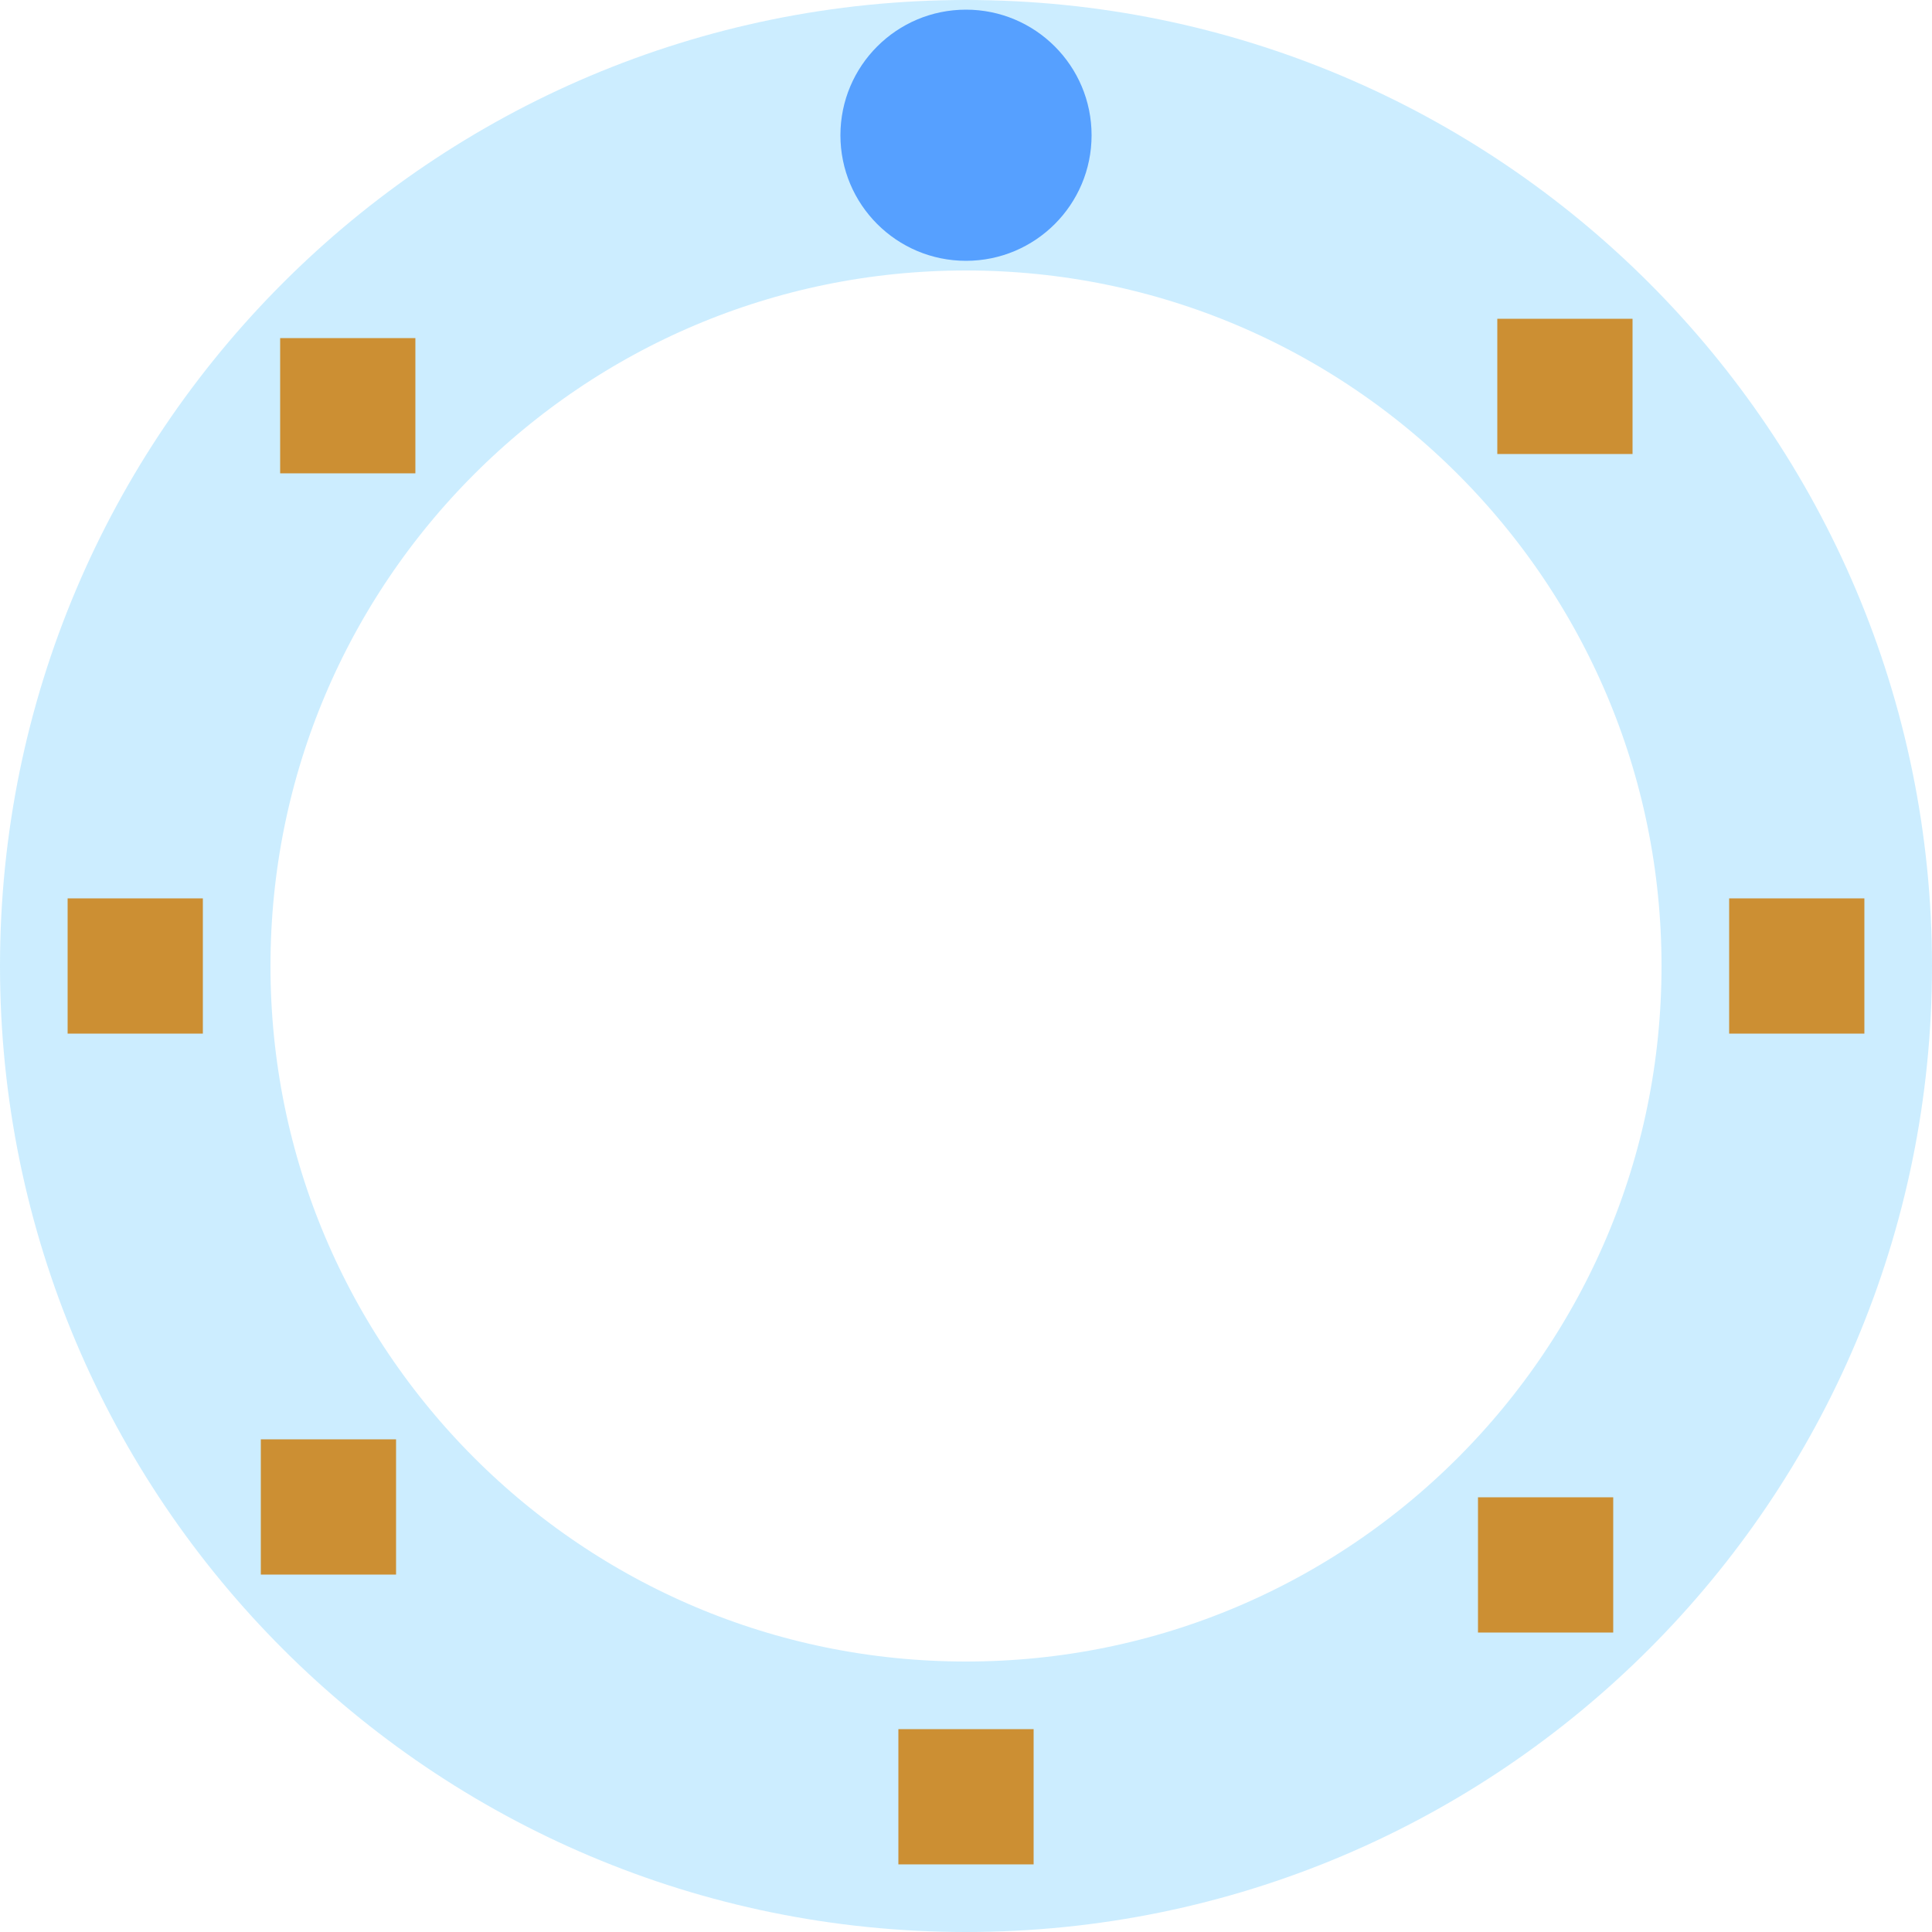
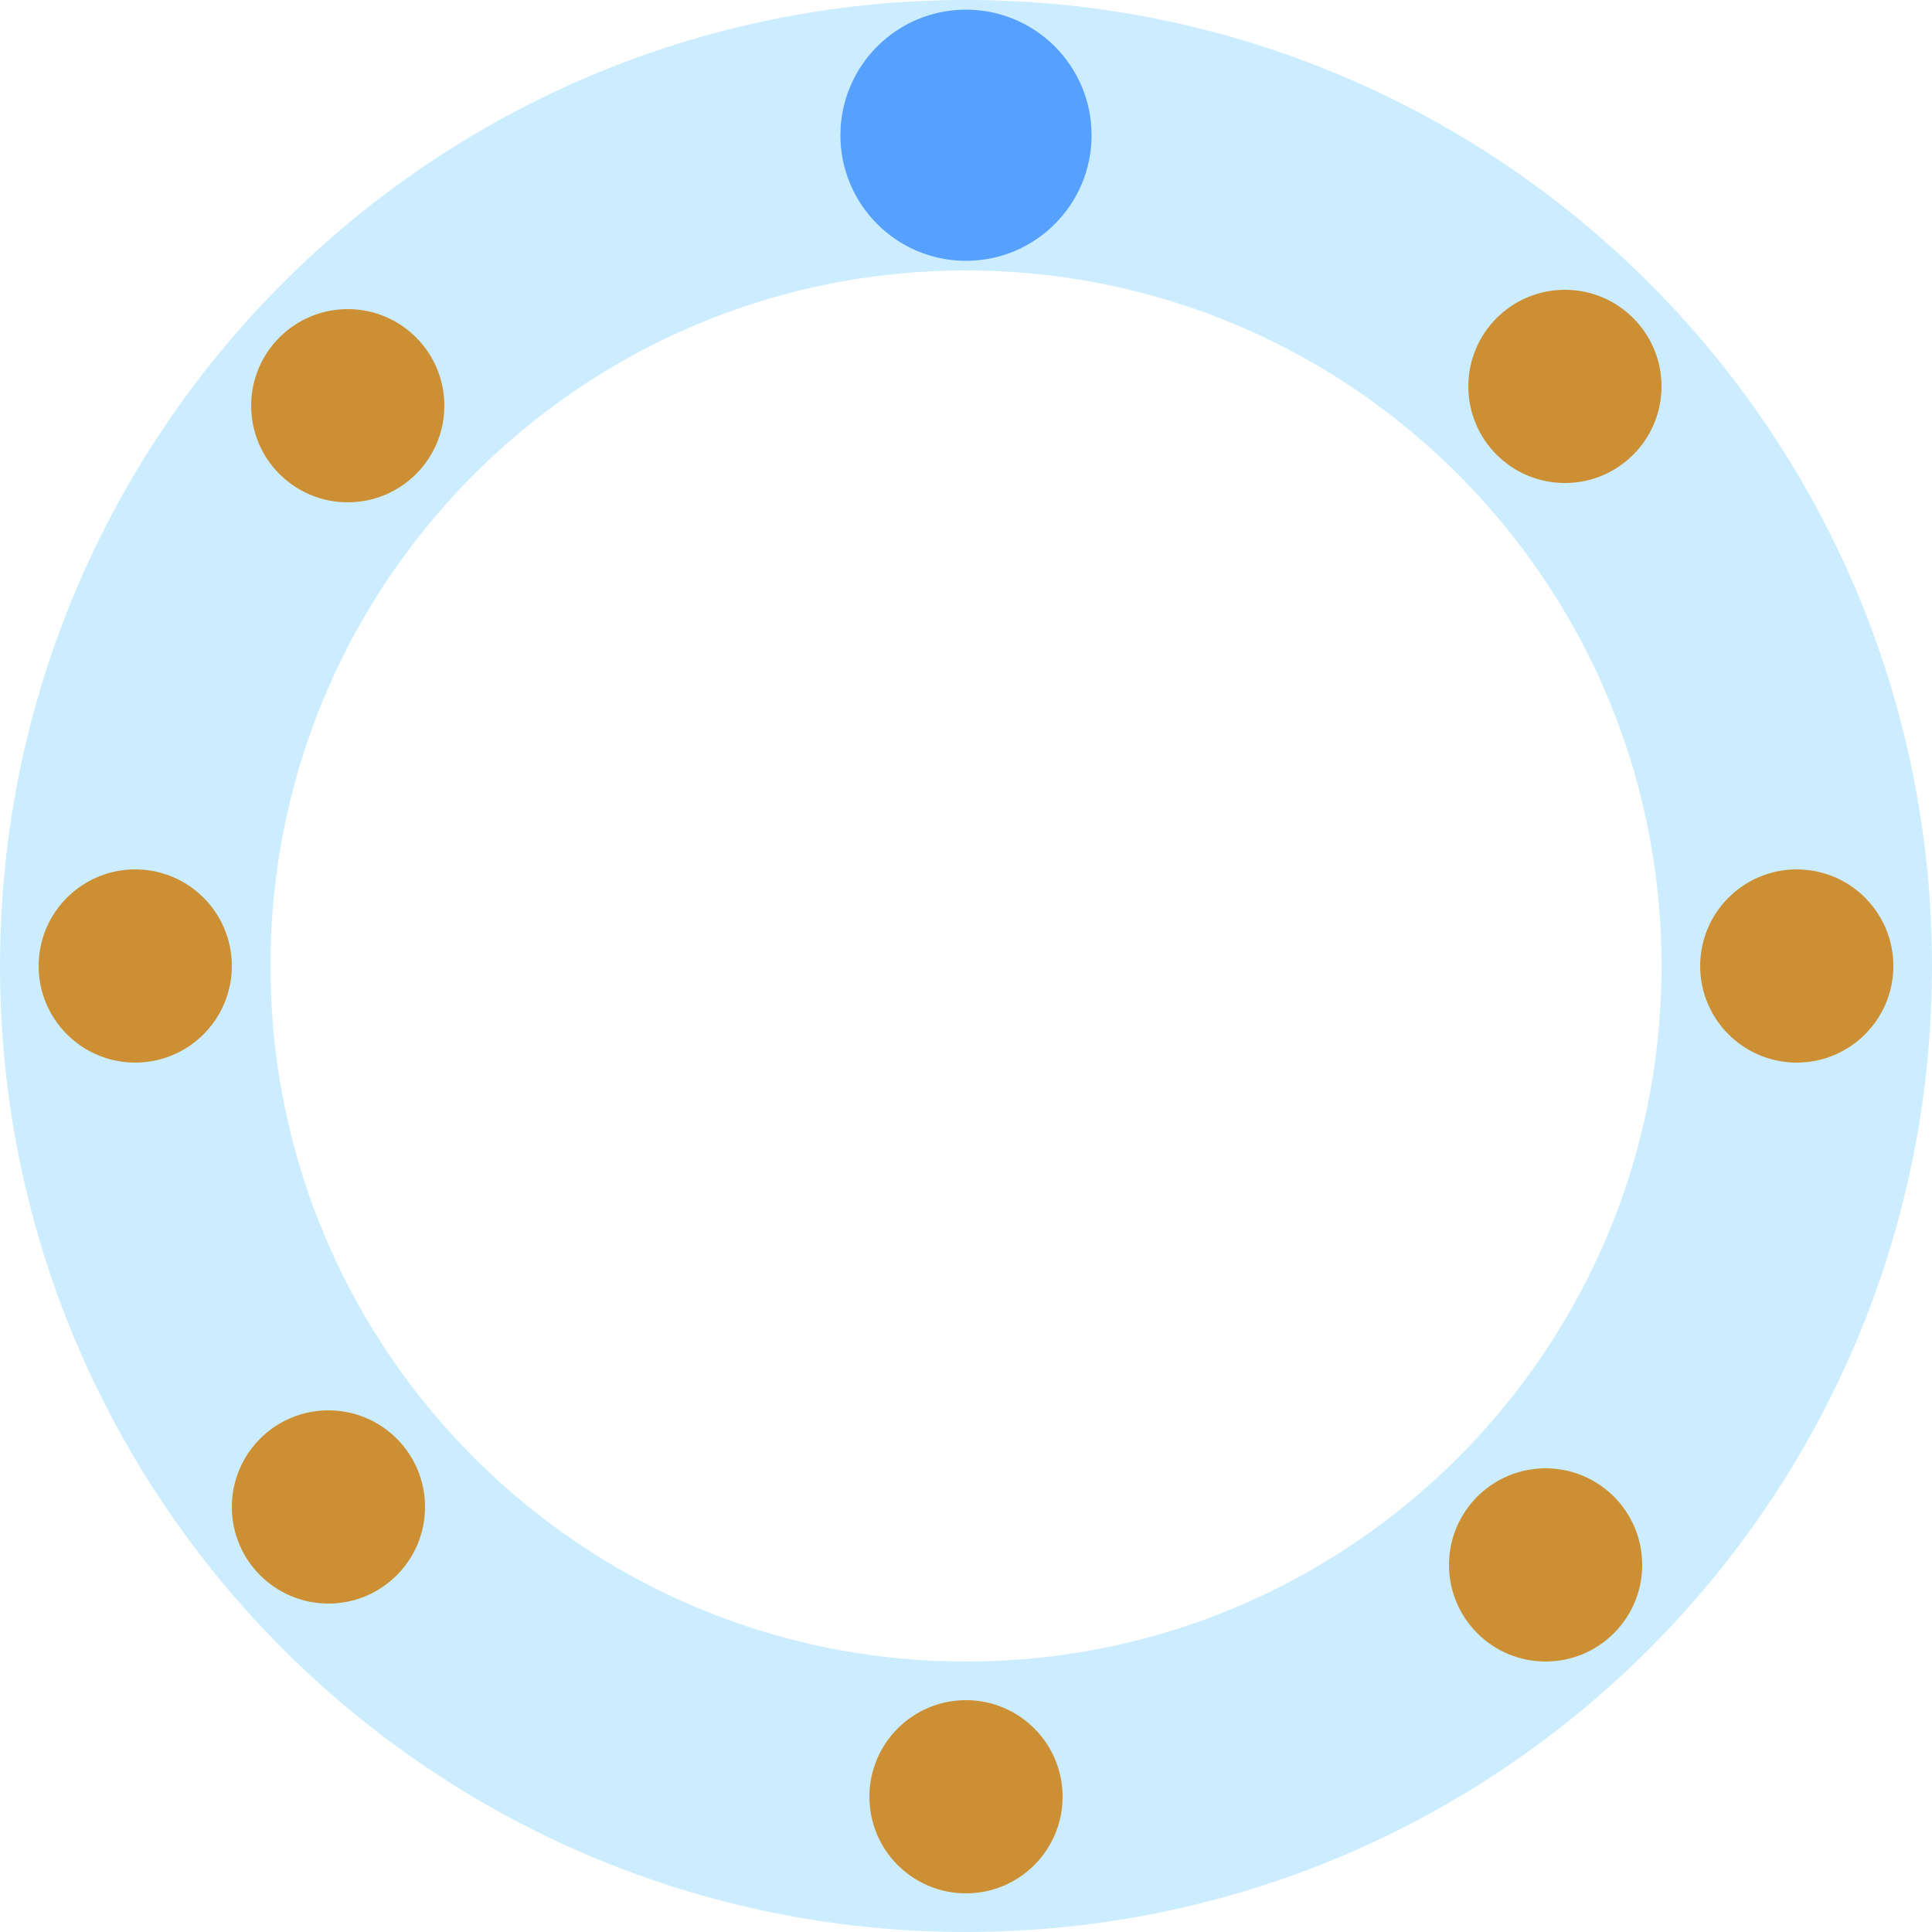
- <svg xmlns="http://www.w3.org/2000/svg" id="SVG-Circus-a39adfbd-e84c-7aa8-3b5d-43271e36bc99" version="1.1" viewBox="0 0 100 100" preserveAspectRatio="xMidYMid meet">
-   <rect id="actor_10" x="46.5" y="3.5" width="7" height="7" opacity="1" fill="rgba(255,138,0,1)" fill-opacity="1" stroke="rgba(191,189,201,1)" stroke-width="0" stroke-opacity="1" stroke-dasharray="" />
-   <rect id="actor_9" x="14.5" y="17.5" width="7" height="7" opacity="1" fill="rgba(255,138,0,1)" fill-opacity="1" stroke="rgba(191,189,201,1)" stroke-width="0" stroke-opacity="1" stroke-dasharray="" />
-   <rect id="actor_8" x="3.5" y="46.5" width="7" height="7" opacity="1" fill="rgba(255,138,0,1)" fill-opacity="1" stroke="rgba(191,189,201,1)" stroke-width="0" stroke-opacity="1" stroke-dasharray="" />
-   <rect id="actor_7" x="13.5" y="74.5" width="7" height="7" opacity="1" fill="rgba(255,138,0,1)" fill-opacity="1" stroke="rgba(191,189,201,1)" stroke-width="0" stroke-opacity="1" stroke-dasharray="" />
-   <rect id="actor_6" x="46.5" y="89.5" width="7" height="7" opacity="1" fill="rgba(255,138,0,1)" fill-opacity="1" stroke="rgba(191,189,201,1)" stroke-width="0" stroke-opacity="1" stroke-dasharray="" />
-   <rect id="actor_5" x="76.5" y="77.5" width="7" height="7" opacity="1" fill="rgba(255,138,0,1)" fill-opacity="1" stroke="rgba(191,189,201,1)" stroke-width="0" stroke-opacity="1" stroke-dasharray="" />
-   <rect id="actor_4" x="89.5" y="46.5" width="7" height="7" opacity="1" fill="rgba(255,138,0,1)" fill-opacity="1" stroke="rgba(191,189,201,1)" stroke-width="0" stroke-opacity="1" stroke-dasharray="" />
-   <rect id="actor_3" x="77.5" y="16.5" width="7" height="7" opacity="1" fill="rgba(255,138,0,1)" fill-opacity="1" stroke="rgba(191,189,201,1)" stroke-width="0" stroke-opacity="1" stroke-dasharray="" />
+ <svg xmlns="http://www.w3.org/2000/svg" id="SVG-Circus-41895eca-7862-9834-5597-80e7190c3f8b" version="1.1" viewBox="0 0 100 100" preserveAspectRatio="xMidYMid meet">
+   <circle id="actor_10" cx="50" cy="7" r="5" opacity="1" fill="rgba(255,138,0,1)" fill-opacity="1" stroke="rgba(191,189,201,1)" stroke-width="0" stroke-opacity="1" stroke-dasharray="" />
+   <circle id="actor_9" cx="18" cy="21" r="5" opacity="1" fill="rgba(255,138,0,1)" fill-opacity="1" stroke="rgba(191,189,201,1)" stroke-width="0" stroke-opacity="1" stroke-dasharray="" />
+   <circle id="actor_8" cx="7" cy="50" r="5" opacity="1" fill="rgba(255,138,0,1)" fill-opacity="1" stroke="rgba(191,189,201,1)" stroke-width="0" stroke-opacity="1" stroke-dasharray="" />
+   <circle id="actor_7" cx="17" cy="78" r="5" opacity="1" fill="rgba(255,138,0,1)" fill-opacity="1" stroke="rgba(191,189,201,1)" stroke-width="0" stroke-opacity="1" stroke-dasharray="" />
+   <circle id="actor_6" cx="50" cy="93" r="5" opacity="1" fill="rgba(255,138,0,1)" fill-opacity="1" stroke="rgba(191,189,201,1)" stroke-width="0" stroke-opacity="1" stroke-dasharray="" />
+   <circle id="actor_5" cx="80" cy="81" r="5" opacity="1" fill="rgba(255,138,0,1)" fill-opacity="1" stroke="rgba(191,189,201,1)" stroke-width="0" stroke-opacity="1" stroke-dasharray="" />
+   <circle id="actor_4" cx="93" cy="50" r="5" opacity="1" fill="rgba(255,138,0,1)" fill-opacity="1" stroke="rgba(191,189,201,1)" stroke-width="0" stroke-opacity="1" stroke-dasharray="" />
+   <circle id="actor_3" cx="81" cy="20" r="5" opacity="1" fill="rgba(255,138,0,1)" fill-opacity="1" stroke="rgba(191,189,201,1)" stroke-width="0" stroke-opacity="1" stroke-dasharray="" />
  <circle id="actor_2" cx="50" cy="7" r="6.5" opacity="1" fill="rgba(107,159,255,1)" fill-opacity="1" stroke="rgba(15,97,115,1)" stroke-width="0" stroke-opacity="1" stroke-dasharray="" />
  <circle id="actor_1" cx="50" cy="50" r="43" opacity="0.2" fill="rgba(255,255,255,1)" fill-opacity="1" stroke="rgba(0,167,255,1)" stroke-width="14" stroke-opacity="1" stroke-dasharray="" />
</svg>
